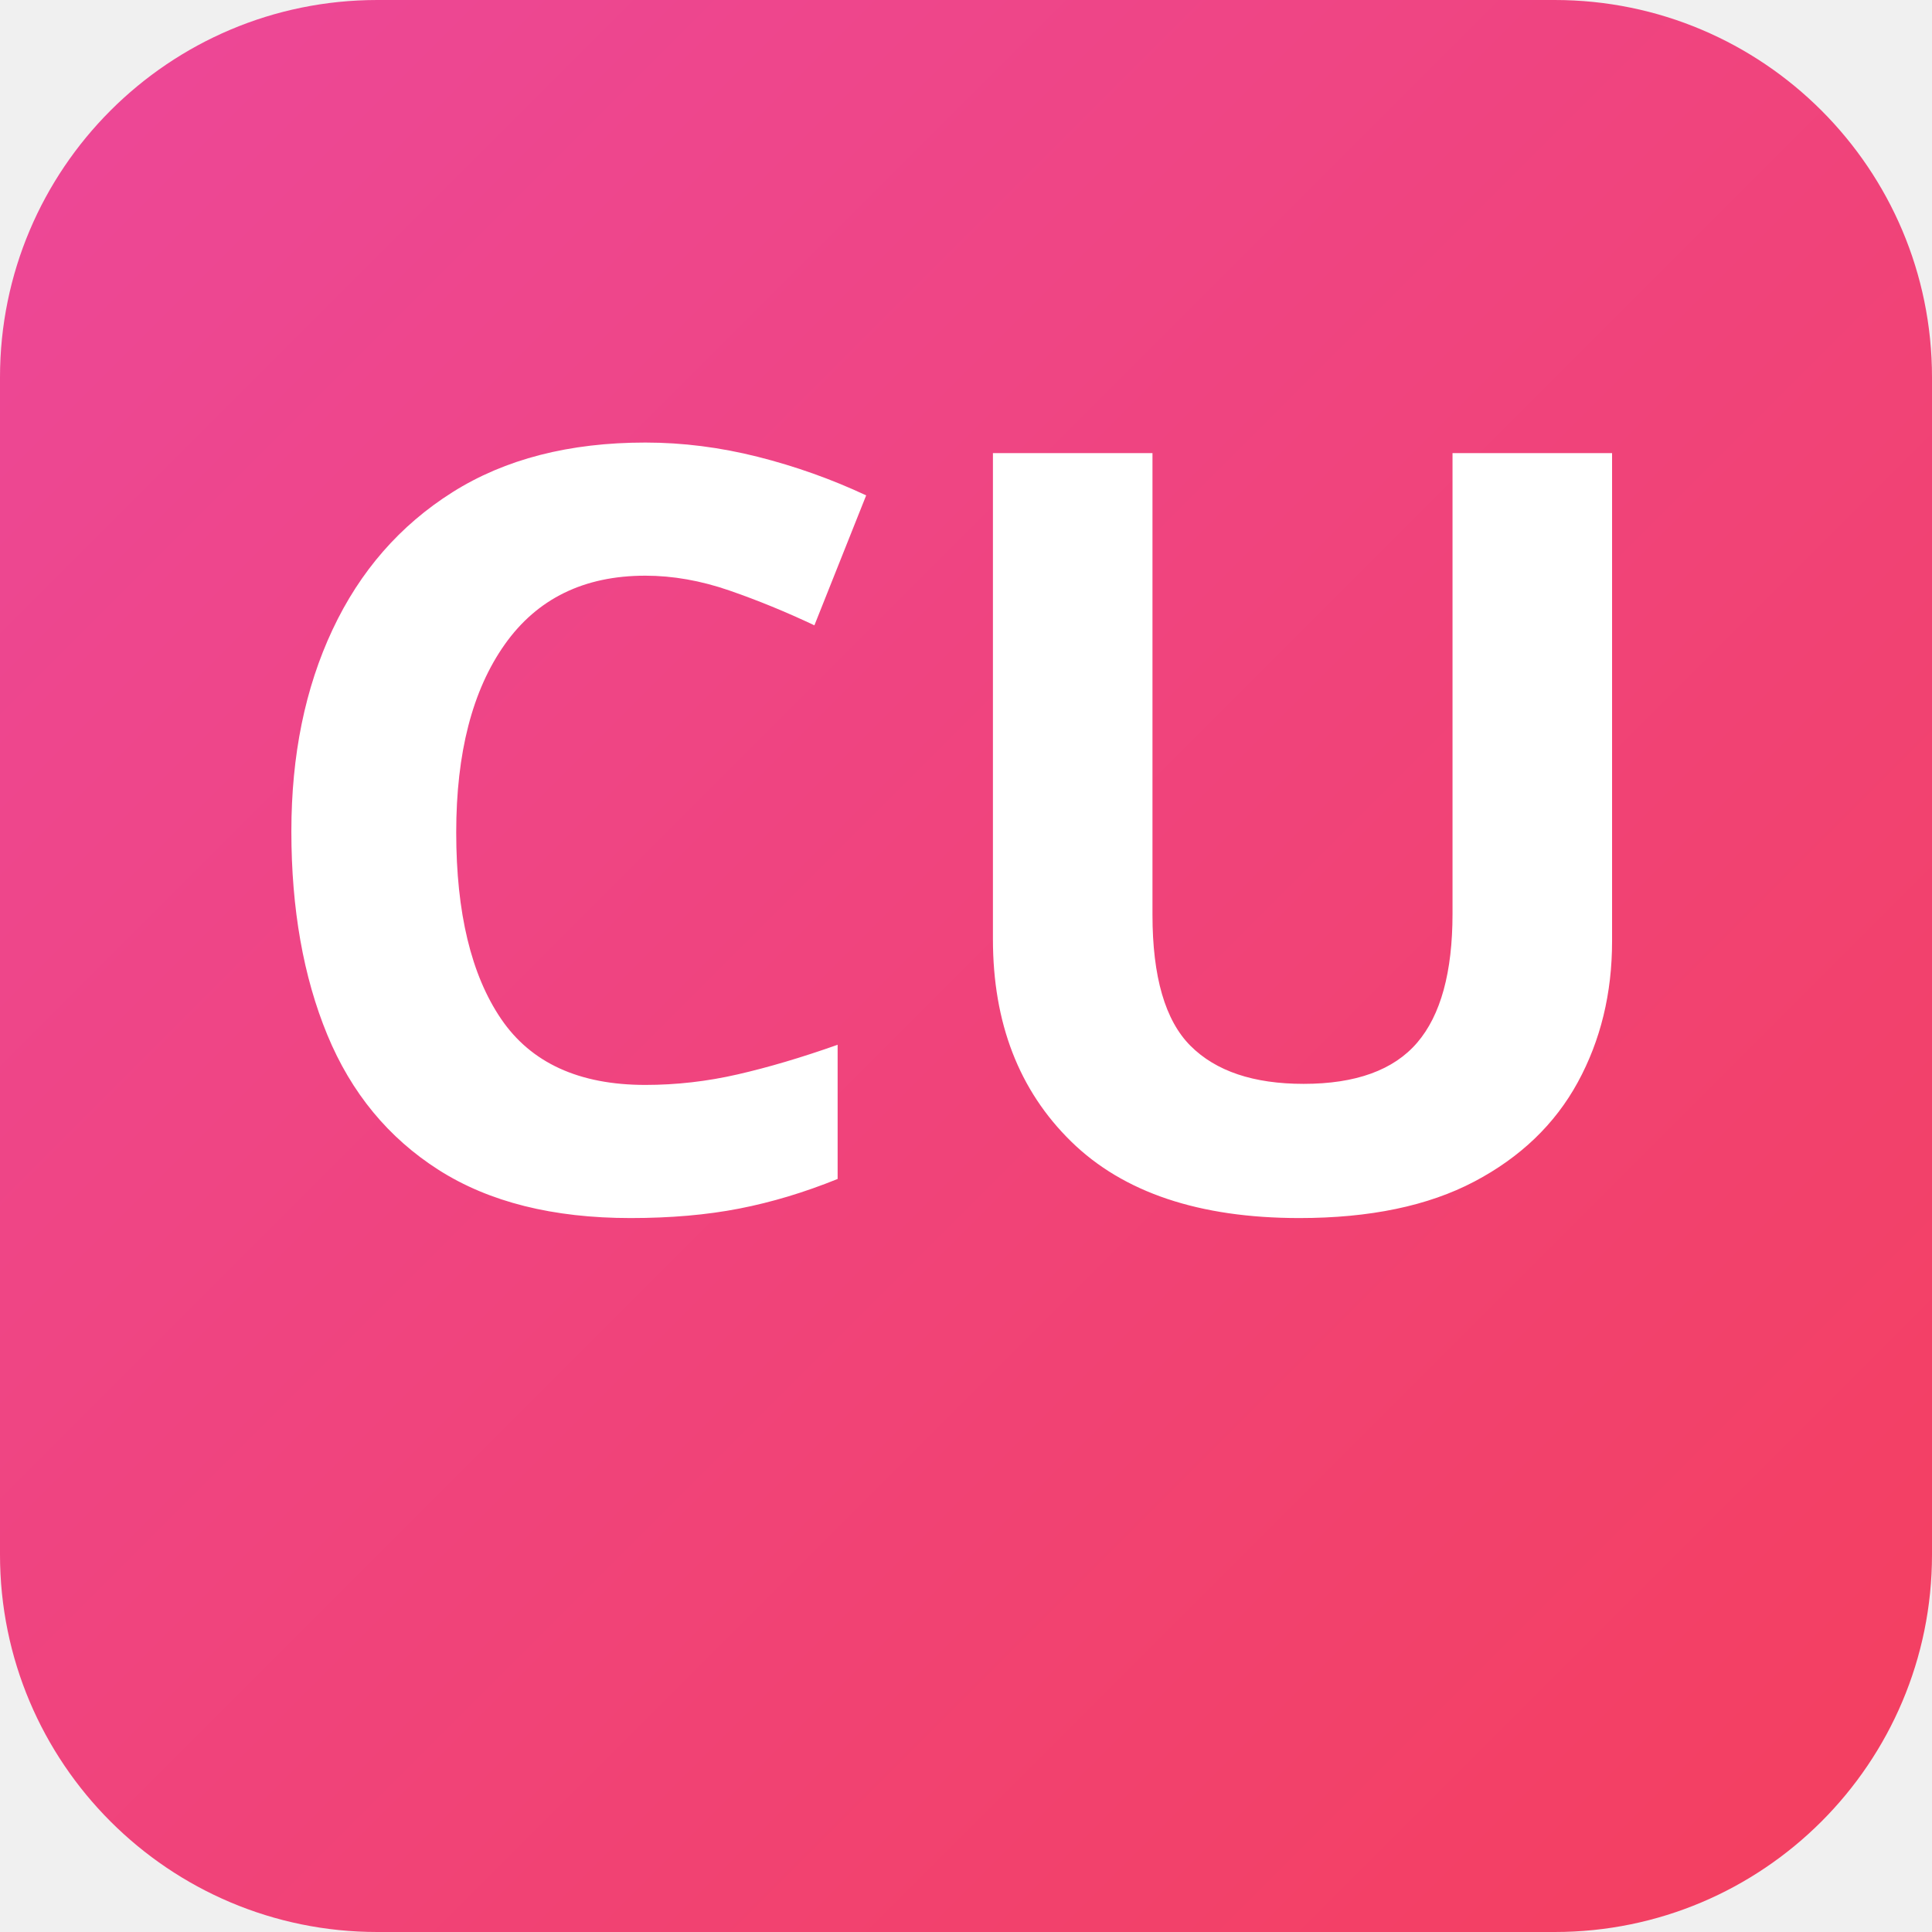
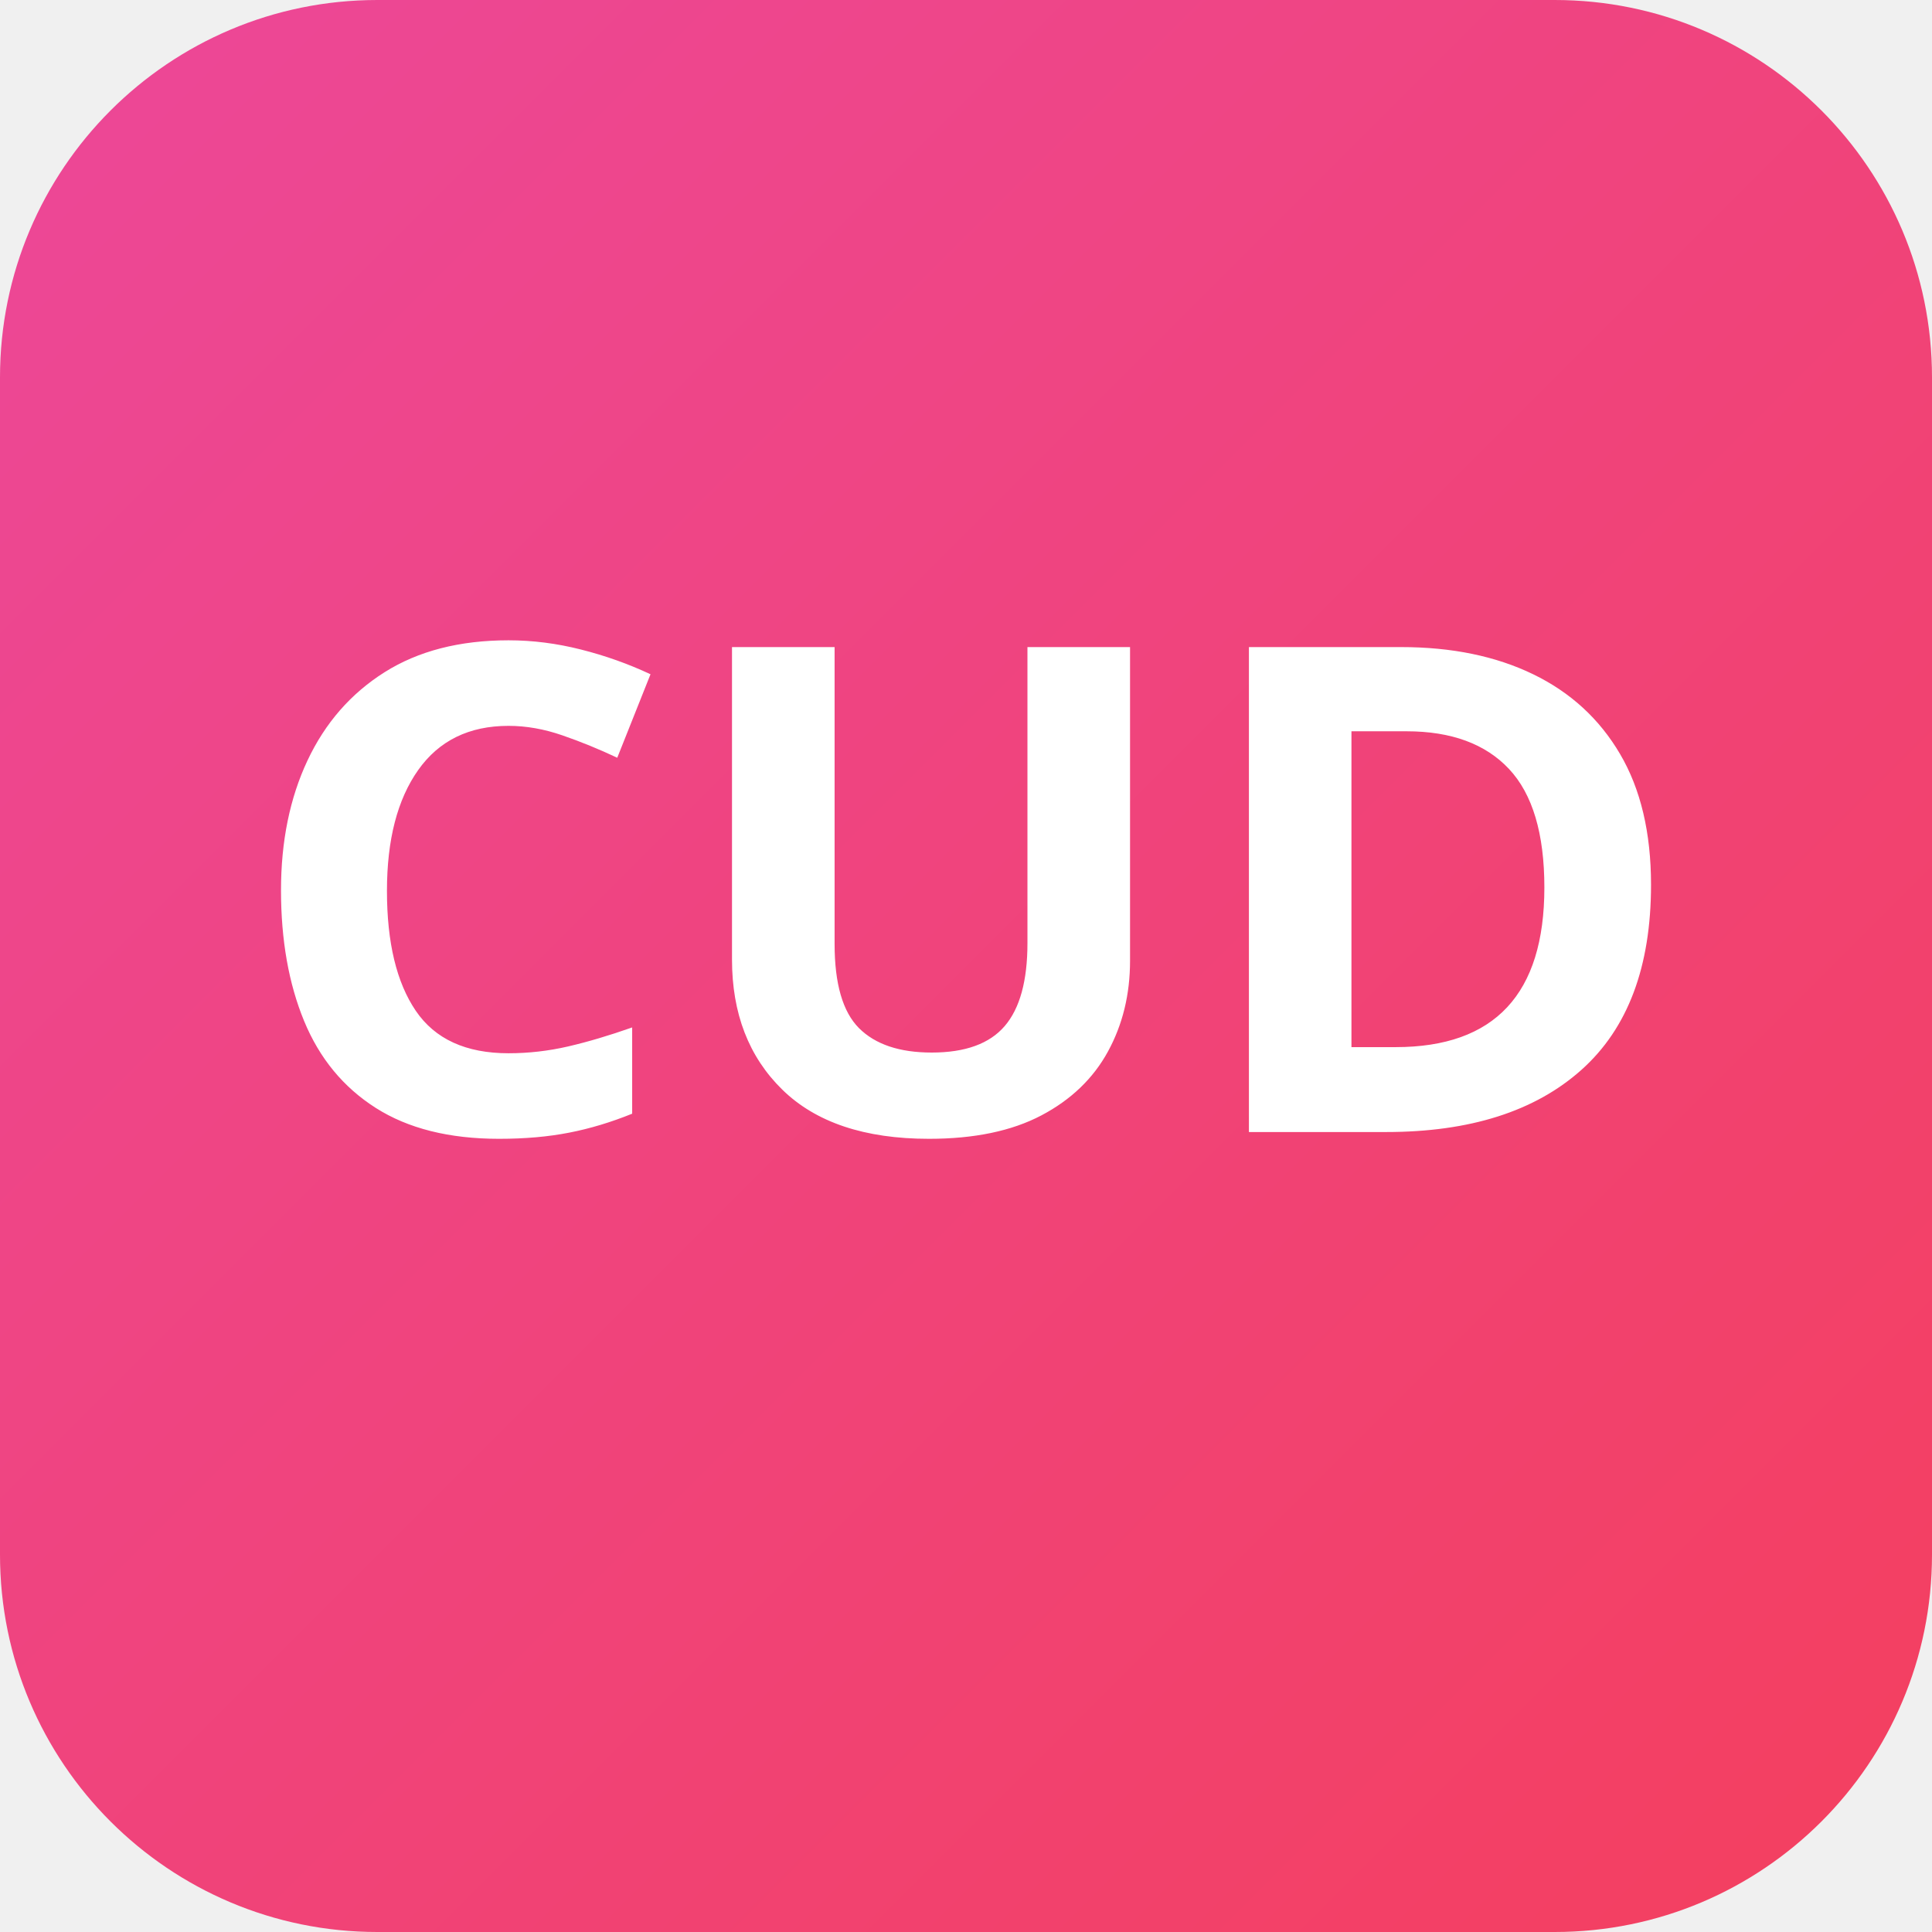
<svg xmlns="http://www.w3.org/2000/svg" viewBox="0 0 512 512">
  <defs>
    <linearGradient id="grad" x1="0%" y1="0%" x2="100%" y2="100%">
      <stop offset="0%" style="stop-color:#ec4899;stop-opacity:1" />
      <stop offset="100%" style="stop-color:#f43f5e;stop-opacity:1" />
    </linearGradient>
  </defs>
  <rect width="512" height="512" rx="100" fill="url(#grad)" />
-   <text x="256" y="320" font-family="sans-serif" font-size="280" font-weight="bold" fill="white" text-anchor="middle">CU</text>
+   <text x="256" y="300" font-family="sans-serif" font-size="180" font-weight="bold" fill="white" text-anchor="middle">CUD</text>
</svg>
